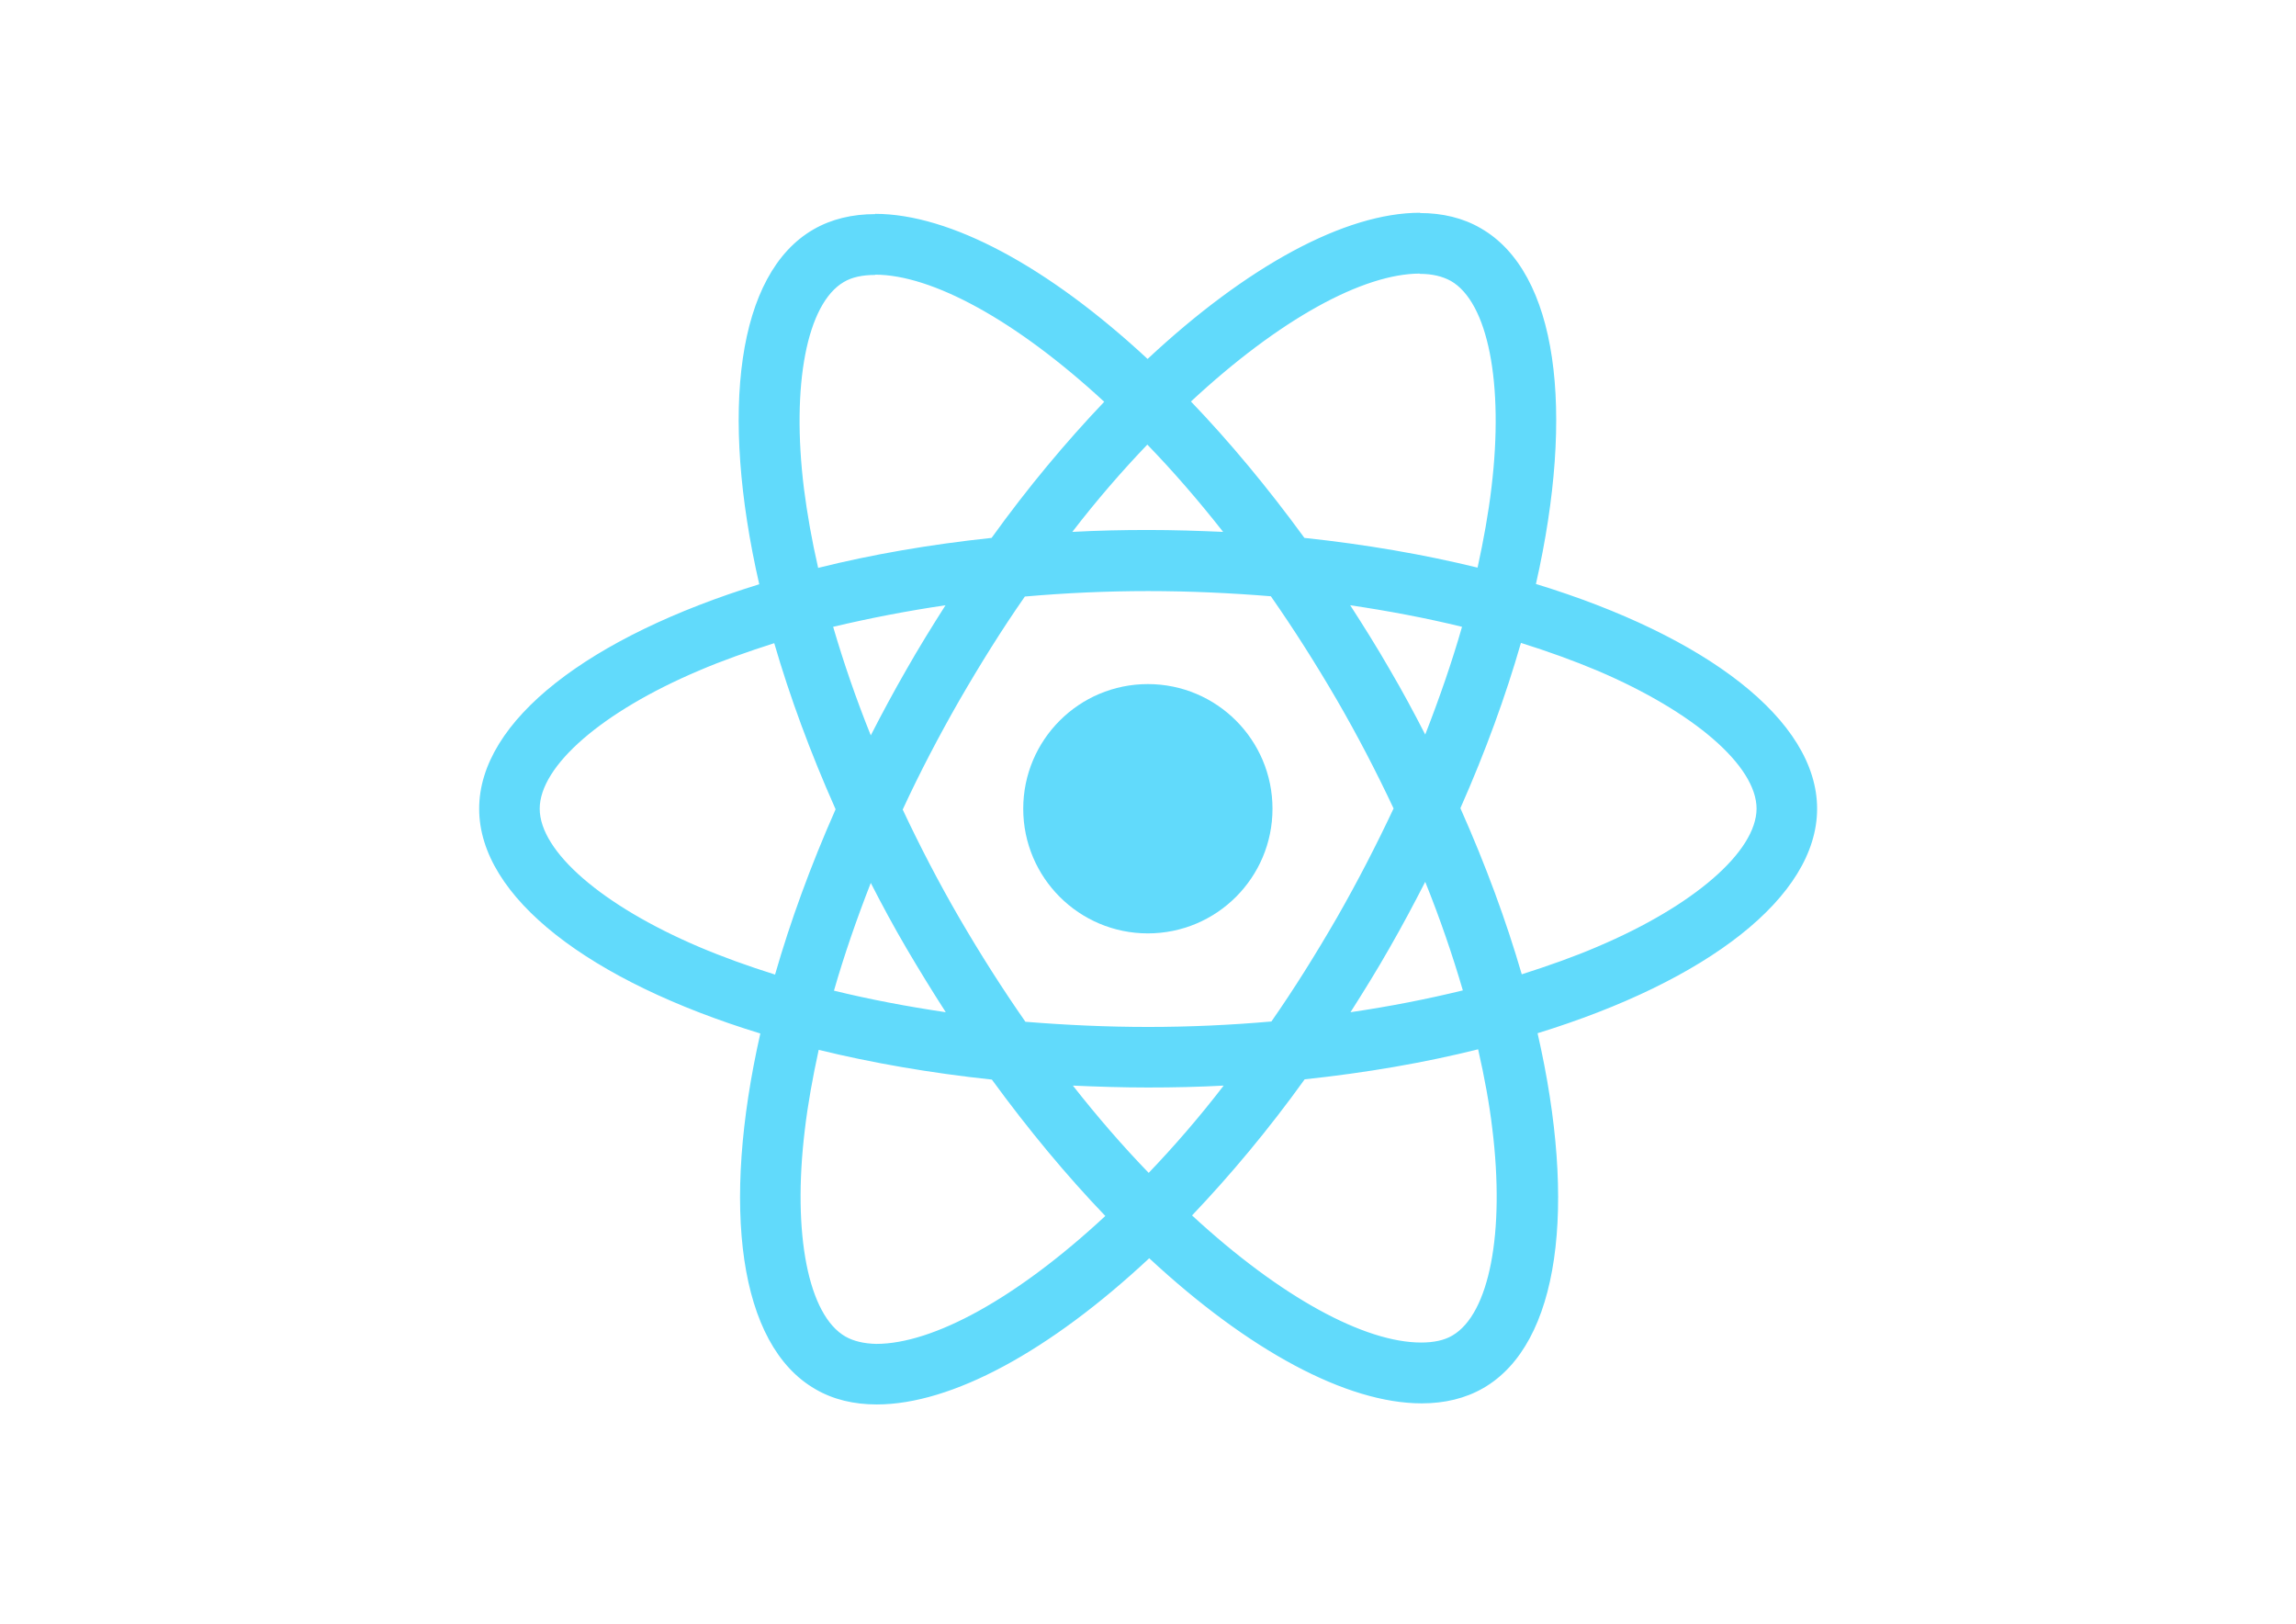
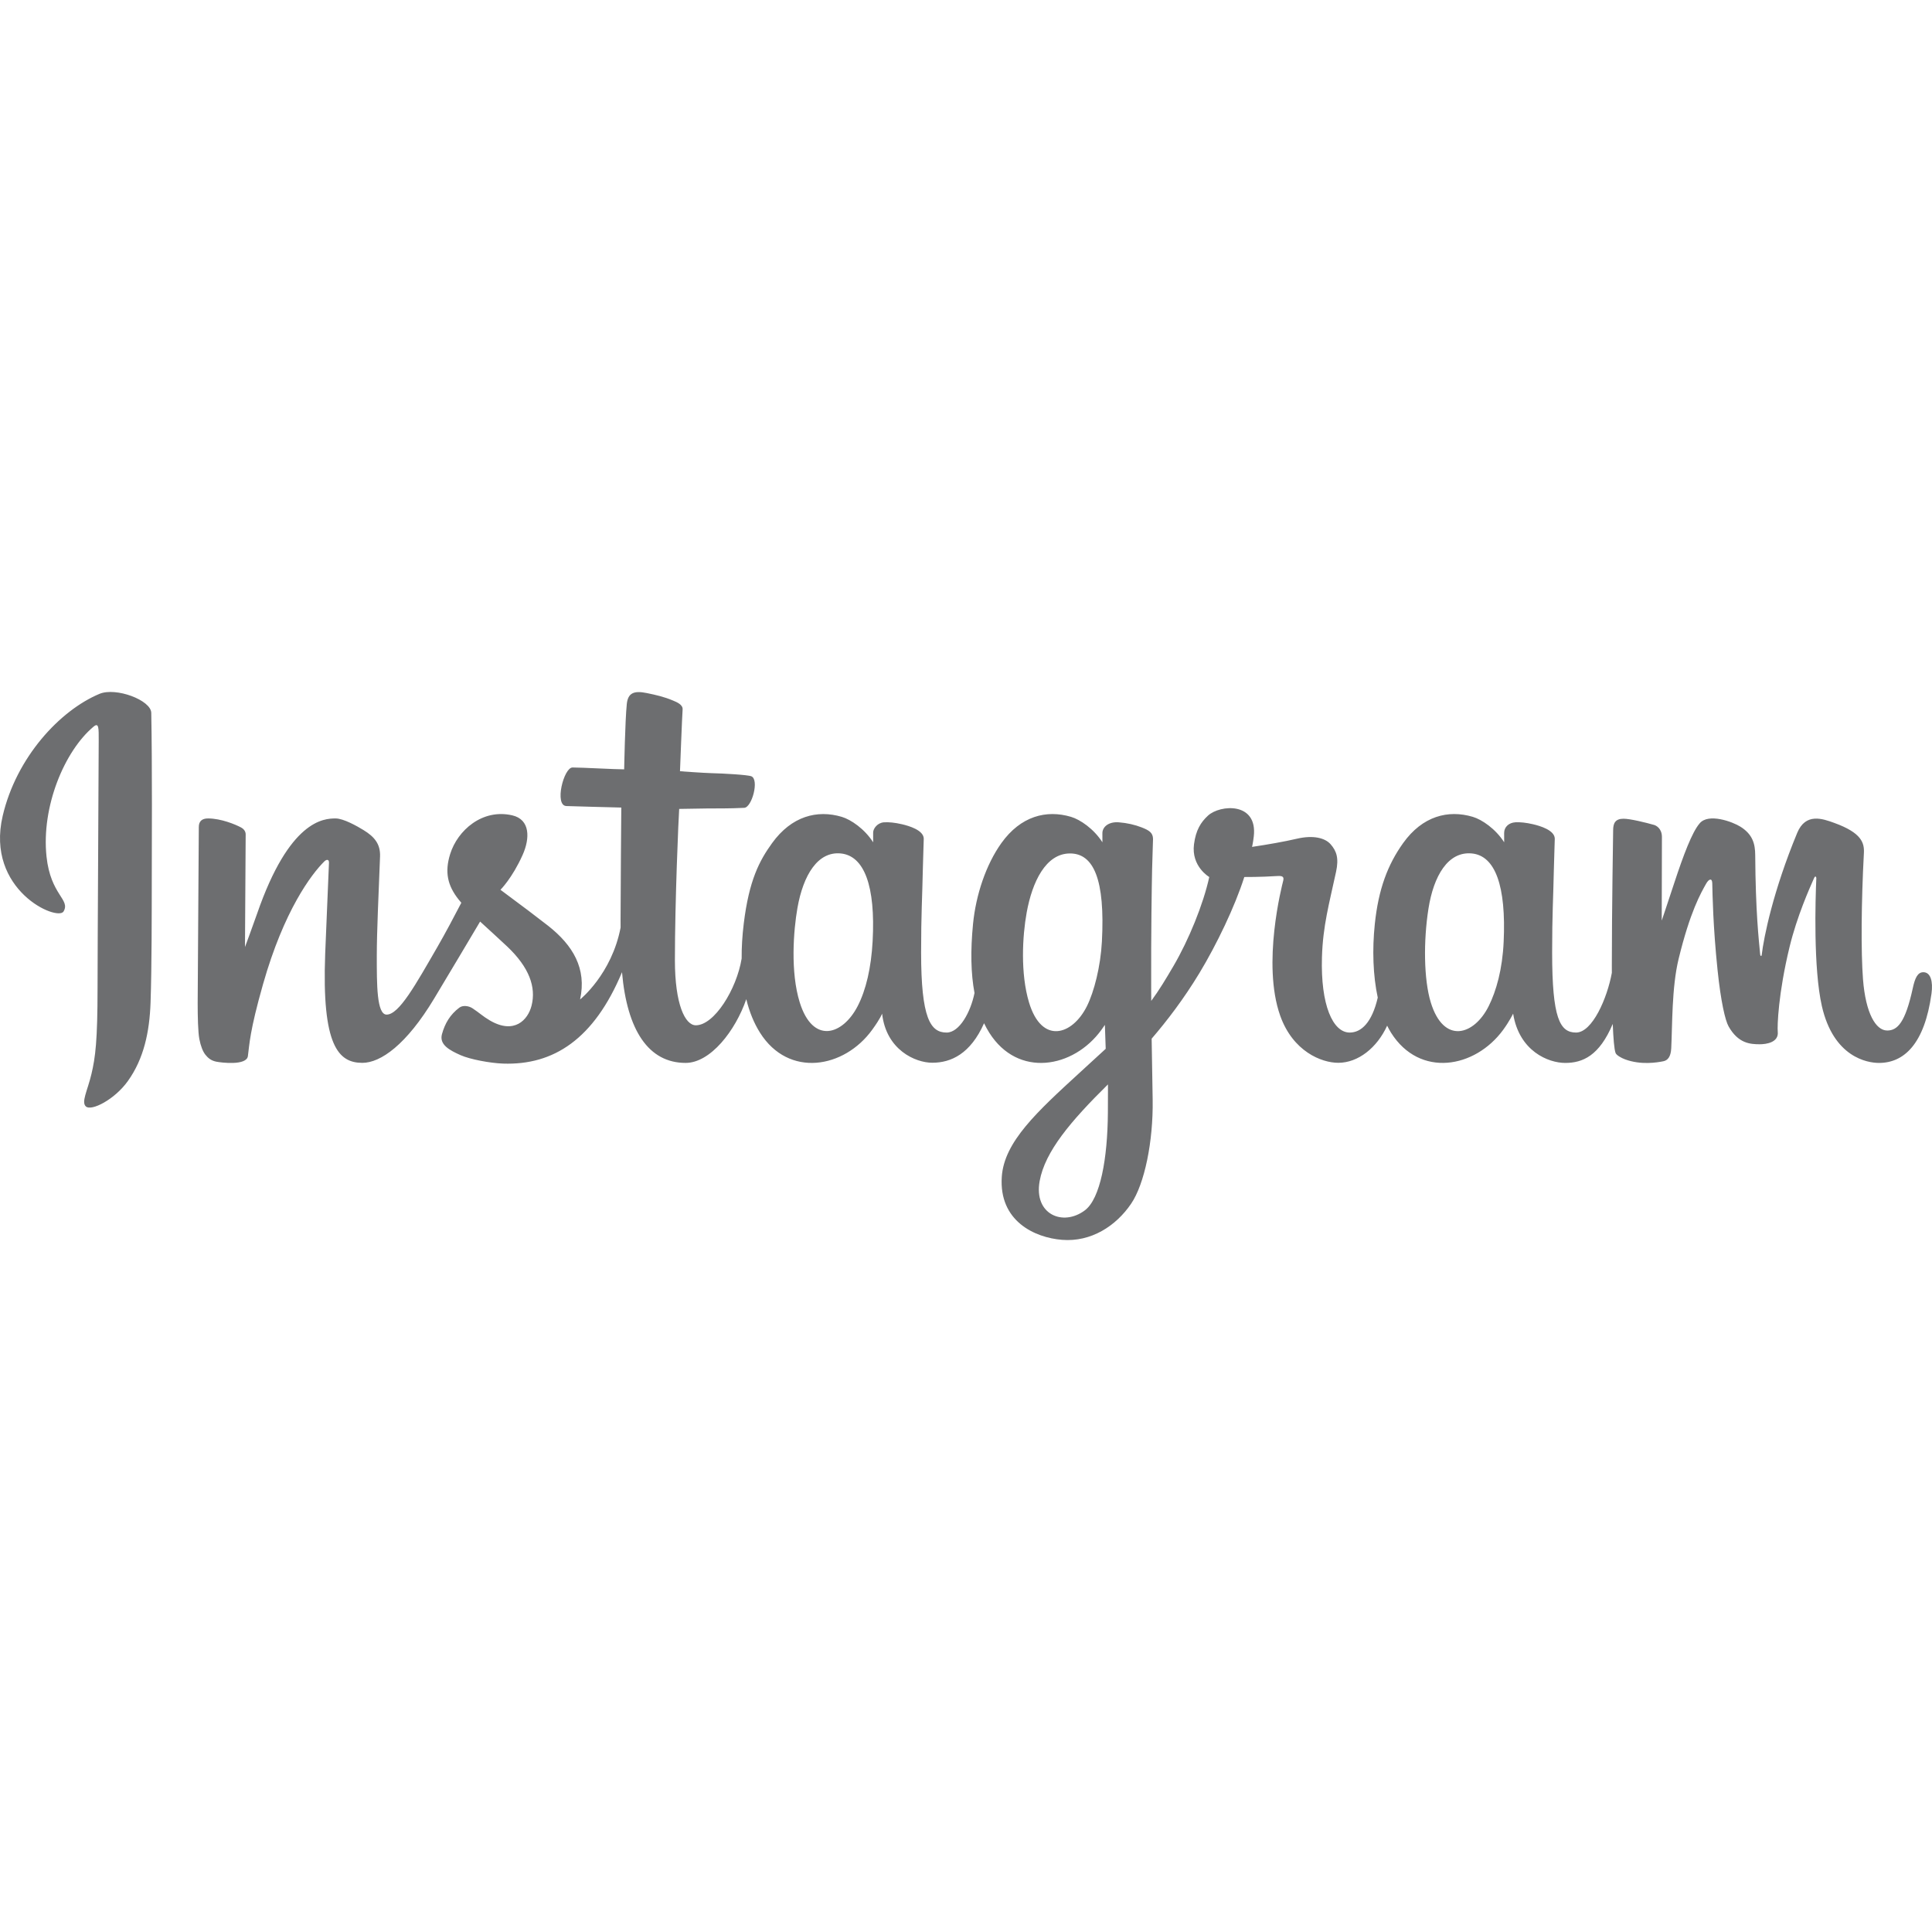
- <svg xmlns="http://www.w3.org/2000/svg" viewBox="0 0 841.9 595.3">
-   <g fill="#61DAFB">
-     <path d="M666.3 296.5c0-32.5-40.7-63.3-103.1-82.4 14.4-63.6 8-114.2-20.2-130.4-6.5-3.8-14.1-5.6-22.4-5.6v22.3c4.6 0 8.3.9 11.4 2.6 13.6 7.8 19.5 37.5 14.9 75.7-1.1 9.4-2.9 19.3-5.1 29.4-19.6-4.8-41-8.5-63.5-10.9-13.5-18.5-27.5-35.3-41.6-50 32.6-30.3 63.2-46.9 84-46.9V78c-27.5 0-63.5 19.6-99.9 53.6-36.4-33.8-72.4-53.2-99.9-53.2v22.3c20.7 0 51.4 16.5 84 46.6-14 14.7-28 31.4-41.3 49.9-22.6 2.4-44 6.1-63.6 11-2.3-10-4-19.7-5.2-29-4.7-38.2 1.1-67.9 14.6-75.8 3-1.8 6.9-2.6 11.5-2.6V78.5c-8.4 0-16 1.8-22.6 5.6-28.1 16.2-34.4 66.7-19.9 130.1-62.2 19.2-102.7 49.9-102.7 82.3 0 32.5 40.7 63.3 103.1 82.4-14.4 63.6-8 114.2 20.2 130.4 6.5 3.8 14.1 5.6 22.5 5.6 27.5 0 63.5-19.6 99.9-53.6 36.4 33.8 72.4 53.2 99.9 53.2 8.4 0 16-1.8 22.6-5.6 28.1-16.2 34.4-66.7 19.9-130.1 62-19.1 102.5-49.9 102.5-82.3zm-130.2-66.7c-3.7 12.9-8.3 26.2-13.5 39.5-4.1-8-8.4-16-13.1-24-4.6-8-9.5-15.8-14.4-23.4 14.2 2.1 27.9 4.7 41 7.9zm-45.8 106.5c-7.8 13.5-15.8 26.3-24.1 38.2-14.9 1.3-30 2-45.2 2-15.1 0-30.2-.7-45-1.9-8.3-11.9-16.4-24.6-24.2-38-7.6-13.1-14.5-26.4-20.8-39.8 6.2-13.4 13.2-26.8 20.7-39.9 7.8-13.5 15.8-26.3 24.1-38.2 14.9-1.3 30-2 45.2-2 15.1 0 30.2.7 45 1.9 8.3 11.9 16.4 24.6 24.2 38 7.6 13.1 14.5 26.4 20.8 39.8-6.3 13.4-13.2 26.8-20.7 39.9zm32.3-13c5.4 13.4 10 26.8 13.8 39.8-13.1 3.2-26.9 5.9-41.2 8 4.9-7.7 9.8-15.6 14.4-23.7 4.6-8 8.9-16.1 13-24.1zM421.2 430c-9.3-9.6-18.6-20.3-27.8-32 9 .4 18.2.7 27.5.7 9.4 0 18.7-.2 27.8-.7-9 11.7-18.3 22.4-27.5 32zm-74.4-58.9c-14.2-2.1-27.9-4.7-41-7.9 3.7-12.9 8.3-26.2 13.5-39.5 4.1 8 8.4 16 13.1 24 4.7 8 9.5 15.8 14.4 23.4zM420.7 163c9.3 9.6 18.6 20.3 27.8 32-9-.4-18.2-.7-27.5-.7-9.4 0-18.7.2-27.8.7 9-11.7 18.3-22.4 27.5-32zm-74 58.9c-4.9 7.7-9.8 15.6-14.4 23.7-4.6 8-8.9 16-13 24-5.4-13.4-10-26.8-13.8-39.8 13.1-3.1 26.9-5.8 41.2-7.9zm-90.5 125.2c-35.4-15.1-58.3-34.9-58.3-50.6 0-15.7 22.9-35.6 58.3-50.6 8.6-3.7 18-7 27.7-10.1 5.7 19.6 13.2 40 22.5 60.9-9.2 20.8-16.6 41.1-22.2 60.6-9.9-3.1-19.3-6.5-28-10.2zM310 490c-13.6-7.8-19.5-37.5-14.9-75.7 1.1-9.4 2.9-19.3 5.1-29.4 19.6 4.8 41 8.5 63.5 10.9 13.5 18.5 27.5 35.3 41.6 50-32.6 30.3-63.2 46.9-84 46.9-4.5-.1-8.3-1-11.3-2.7zm237.2-76.2c4.7 38.2-1.1 67.9-14.6 75.8-3 1.8-6.9 2.6-11.5 2.6-20.7 0-51.4-16.5-84-46.6 14-14.7 28-31.4 41.3-49.9 22.6-2.4 44-6.1 63.6-11 2.3 10.1 4.1 19.8 5.2 29.1zm38.5-66.7c-8.6 3.7-18 7-27.7 10.1-5.7-19.6-13.2-40-22.5-60.9 9.2-20.8 16.6-41.1 22.2-60.6 9.9 3.1 19.3 6.5 28.1 10.2 35.4 15.1 58.3 34.9 58.3 50.6-.1 15.7-23 35.6-58.4 50.6zM320.8 78.4z" />
-     <circle cx="420.9" cy="296.5" r="45.7" />
-     <path d="M520.5 78.1z" />
+ <svg xmlns="http://www.w3.org/2000/svg" width="800px" height="800px" viewBox="0 -212.78 594.094 594.094">
+   <g fill="#6d6e70">
+     <path d="M30.577.586C18.417 5.68 5.049 20.053.827 38.108c-5.347 22.869 16.904 32.54 18.729 29.374 2.148-3.727-3.987-4.987-5.25-16.853-1.632-15.326 5.493-32.451 14.461-39.965 1.667-1.396 1.587.547 1.587 4.141 0 6.428-.355 64.122-.355 76.164 0 16.293-.673 21.438-1.882 26.521-1.225 5.152-3.193 8.633-1.702 9.975 1.667 1.5 8.783-2.068 12.903-7.818 4.94-6.896 6.669-15.178 6.98-24.172.375-10.842.359-28.046.375-37.859.015-9 .151-35.354-.158-51.197C46.44 2.533 35.663-1.544 30.577.586zM591.424 86.18c-1.764 0-2.568 1.818-3.234 4.879-2.311 10.643-4.738 13.045-7.869 13.045-3.498 0-6.642-5.27-7.449-15.818-.635-8.294-.533-23.565.279-38.754.166-3.121-.695-6.209-9.066-9.25-3.602-1.309-8.838-3.234-11.445 3.059-7.365 17.779-10.248 31.895-10.926 37.627-.035.297-.398.357-.463-.336-.432-4.592-1.398-12.938-1.518-30.471-.023-3.421-.748-6.333-4.524-8.717-2.45-1.548-9.89-4.283-12.569-1.028-2.32 2.662-5.009 9.826-7.802 18.318-2.27 6.901-3.851 11.57-3.851 11.57s.029-18.623.057-25.687c.012-2.665-1.816-3.554-2.367-3.714-2.48-.72-7.369-1.923-9.443-1.923-2.561 0-3.188 1.431-3.188 3.516 0 .273-.404 24.519-.404 41.473 0 .736.001 1.54.004 2.394-1.416 7.792-6.008 18.37-11.002 18.37-5 0-7.358-4.422-7.358-24.634 0-11.79.354-16.918.527-25.445.102-4.912.297-8.685.285-9.54-.037-2.625-4.576-3.948-6.688-4.438-2.122-.492-3.966-.684-5.406-.602-2.038.115-3.479 1.452-3.479 3.291 0 .986.011 2.86.011 2.86-2.625-4.125-6.848-6.996-9.656-7.828-7.566-2.246-15.461-.255-21.416 8.077-4.733 6.621-7.586 14.121-8.709 24.895-.821 7.876-.553 15.864.906 22.619-1.763 7.622-5.036 10.745-8.62 10.745-5.203 0-8.975-8.492-8.537-23.18.289-9.661 2.222-16.44 4.335-26.248.901-4.182.169-6.37-1.667-8.468-1.684-1.925-5.271-2.907-10.43-1.698-3.674.861-8.928 1.789-13.733 2.501 0 0 .29-1.157.528-3.197 1.25-10.698-10.375-9.83-14.084-6.413-2.214 2.04-3.721 4.446-4.293 8.772-.907 6.864 4.691 10.103 4.691 10.103-1.837 8.41-6.34 19.394-10.988 27.336-2.49 4.255-4.396 7.408-6.854 10.76a937.569 937.569 0 0 1-.02-3.738c-.057-17.679.179-31.593.282-36.608.102-4.912.299-8.584.287-9.439-.027-1.92-1.148-2.646-3.48-3.563-2.062-.812-4.5-1.374-7.029-1.57-3.191-.248-5.115 1.444-5.064 3.446.01.378.01 2.699.01 2.699-2.625-4.125-6.848-6.996-9.656-7.828-7.566-2.246-15.461-.255-21.416 8.077-4.732 6.621-7.831 15.912-8.709 24.812-.818 8.295-.667 15.344.448 21.282-1.203 5.946-4.662 12.164-8.573 12.164-5 0-7.845-4.422-7.845-24.634 0-11.79.354-16.917.527-25.445.102-4.912.297-8.685.285-9.54-.037-2.625-4.576-3.948-6.688-4.438-2.21-.512-4.118-.699-5.583-.591-1.934.144-3.292 1.874-3.292 3.165v2.976c-2.625-4.125-6.848-6.996-9.656-7.828-7.566-2.246-15.417-.223-21.416 8.077-3.912 5.412-7.079 11.412-8.709 24.694-.471 3.838-.679 7.433-.652 10.792-1.56 9.54-8.449 20.535-14.086 20.535-3.298 0-6.439-6.396-6.439-20.029 0-18.16 1.125-44.015 1.314-46.507 0 0 7.121-.121 8.5-.137 3.553-.039 6.77.045 11.5-.197 2.373-.121 4.659-8.637 2.21-9.691-1.109-.477-8.955-.895-12.064-.961-2.615-.059-9.896-.598-9.896-.598s.653-17.162.806-18.975c.129-1.512-1.826-2.289-2.947-2.762-2.727-1.152-5.165-1.705-8.056-2.301-3.994-.824-5.807-.018-6.16 3.354-.533 5.115-.809 20.101-.809 20.101-2.932 0-12.943-.573-15.875-.573-2.725 0-5.664 11.715-1.898 11.859 4.333.168 11.884.313 16.89.464 0 0-.223 26.282-.223 34.396 0 .863.003 1.694.009 2.501-2.755 14.36-12.46 22.117-12.46 22.117 2.084-9.5-2.173-16.634-9.84-22.673-2.826-2.226-8.402-6.438-14.642-11.055 0 0 3.614-3.562 6.819-10.729 2.271-5.076 2.369-10.885-3.206-12.166-9.209-2.117-16.804 4.646-19.069 11.867-1.755 5.595-.819 9.745 2.619 14.058.251.315.523.636.804.96-2.079 4.007-4.935 9.402-7.354 13.586-6.715 11.616-11.786 20.804-15.62 20.804-3.064 0-3.022-9.328-3.022-18.062 0-7.529.556-18.849 1-30.569.147-3.876-1.792-6.084-5.041-8.084-1.974-1.215-6.187-3.604-8.626-3.604-3.652 0-14.189.497-24.145 29.296-1.255 3.63-3.72 10.244-3.72 10.244l.212-34.632c0-.812-.433-1.598-1.423-2.135-1.678-.91-6.159-2.773-10.143-2.773-1.898 0-2.846.883-2.846 2.643l-.348 54.183c0 4.117.107 8.92.515 11.02.405 2.104 1.062 3.814 1.876 4.832.812 1.016 1.752 1.791 3.302 2.111 1.442.297 9.339 1.311 9.75-1.707.492-3.617.51-7.529 4.657-22.119 6.456-22.715 14.873-33.798 18.831-37.734.691-.688 1.481-.729 1.443.397-.168 4.979-.762 17.424-1.163 27.996-1.072 28.292 4.075 33.536 11.43 33.536 5.627 0 13.559-5.592 22.062-19.744 5.3-8.82 10.447-17.468 14.146-23.701 2.577 2.386 5.468 4.953 8.359 7.696 6.716 6.374 8.921 12.431 7.458 18.177-1.119 4.393-5.333 8.92-12.833 4.52-2.186-1.283-3.12-2.275-5.317-3.723-1.181-.777-2.983-1.01-4.064-.195-2.809 2.117-4.415 4.811-5.332 8.145-.892 3.244 2.357 4.959 5.725 6.459 2.9 1.291 9.133 2.461 13.108 2.594 15.487.518 27.895-7.478 36.531-28.104 1.547 17.813 8.126 27.893 19.559 27.893 7.643 0 15.306-9.879 18.657-19.598.962 3.962 2.386 7.406 4.225 10.32 8.809 13.957 25.898 10.953 34.482-.898 2.653-3.662 3.058-4.979 3.058-4.979 1.252 11.191 10.264 15.102 15.424 15.102 5.779 0 11.746-2.732 15.928-12.147a28.761 28.761 0 0 0 1.609 2.923c8.809 13.957 25.898 10.953 34.482-.898.404-.557.756-1.061 1.062-1.514l.252 7.352-7.902 7.248c-13.247 12.141-23.311 21.35-24.051 32.074-.941 13.674 10.142 18.756 18.539 19.422 8.902.707 16.539-4.215 21.227-11.104 4.125-6.062 6.824-19.111 6.627-32-.079-5.161-.209-11.723-.312-18.757 4.65-5.4 9.89-12.226 14.713-20.214 5.258-8.707 10.892-20.398 13.776-29.497 0 0 4.895.042 10.119-.3 1.671-.109 2.15.231 1.842 1.457-.373 1.479-6.6 25.498-.917 41.498 3.89 10.953 12.659 14.477 17.858 14.477 6.086 0 11.907-4.596 15.027-11.421.376.761.77 1.497 1.198 2.177 8.809 13.957 25.838 10.936 34.482-.898 1.95-2.67 3.058-4.979 3.058-4.979 1.855 11.582 10.862 15.16 16.021 15.16 5.374 0 10.474-2.203 14.611-11.994.173 4.312.445 7.836.875 8.947.262.68 1.789 1.533 2.9 1.945 4.916 1.822 9.93.961 11.785.586 1.285-.26 2.287-1.291 2.424-3.953.359-6.99.139-18.734 2.258-27.463 3.557-14.648 6.875-20.331 8.449-23.143.881-1.576 1.875-1.836 1.911-.168.073 3.375.241 13.286 1.62 26.602 1.012 9.793 2.363 15.582 3.402 17.414 2.965 5.238 6.627 5.486 9.609 5.486 1.896 0 5.864-.523 5.509-3.857-.173-1.625.13-11.668 3.637-26.099 2.29-9.424 6.108-17.938 7.485-21.052.508-1.148.744-.243.736-.067-.29 6.49-.941 27.718 1.703 39.328 3.584 15.729 13.951 17.488 17.564 17.488 7.713 0 14.021-5.867 16.146-21.305.517-3.719-.241-6.588-2.512-6.588zm-323.089-9.544c-.442 8.17-2.036 15-4.594 19.961-4.628 8.979-13.785 11.826-17.822-1.148-2.911-9.355-1.92-22.112-.709-29.002 1.797-10.227 6.297-17.477 13.322-16.79 7.216.706 10.724 9.979 9.803 26.979zm70.501.118c-.412 7.715-2.412 15.465-4.594 19.844-4.504 9.041-13.92 11.867-17.822-1.148-2.668-8.893-2.029-20.402-.709-27.653 1.713-9.41 5.865-18.139 13.322-18.139 7.25-.001 10.825 7.953 9.803 27.096zm1.84 52.635c-.098 14.074-2.312 26.414-7.062 29.998-6.737 5.082-15.792 1.27-13.917-9 1.659-9.088 9.505-18.369 20.999-29.709-.001 0 .023 2.586-.02 8.711zm121.702-52.553c-.392 8.47-2.267 15.091-4.594 19.761-4.505 9.041-13.854 11.848-17.822-1.148-2.163-7.084-2.264-18.916-.709-28.802 1.583-10.07 6.003-17.677 13.322-16.99 7.219.677 10.598 9.979 9.803 27.179z" />
  </g>
</svg>
